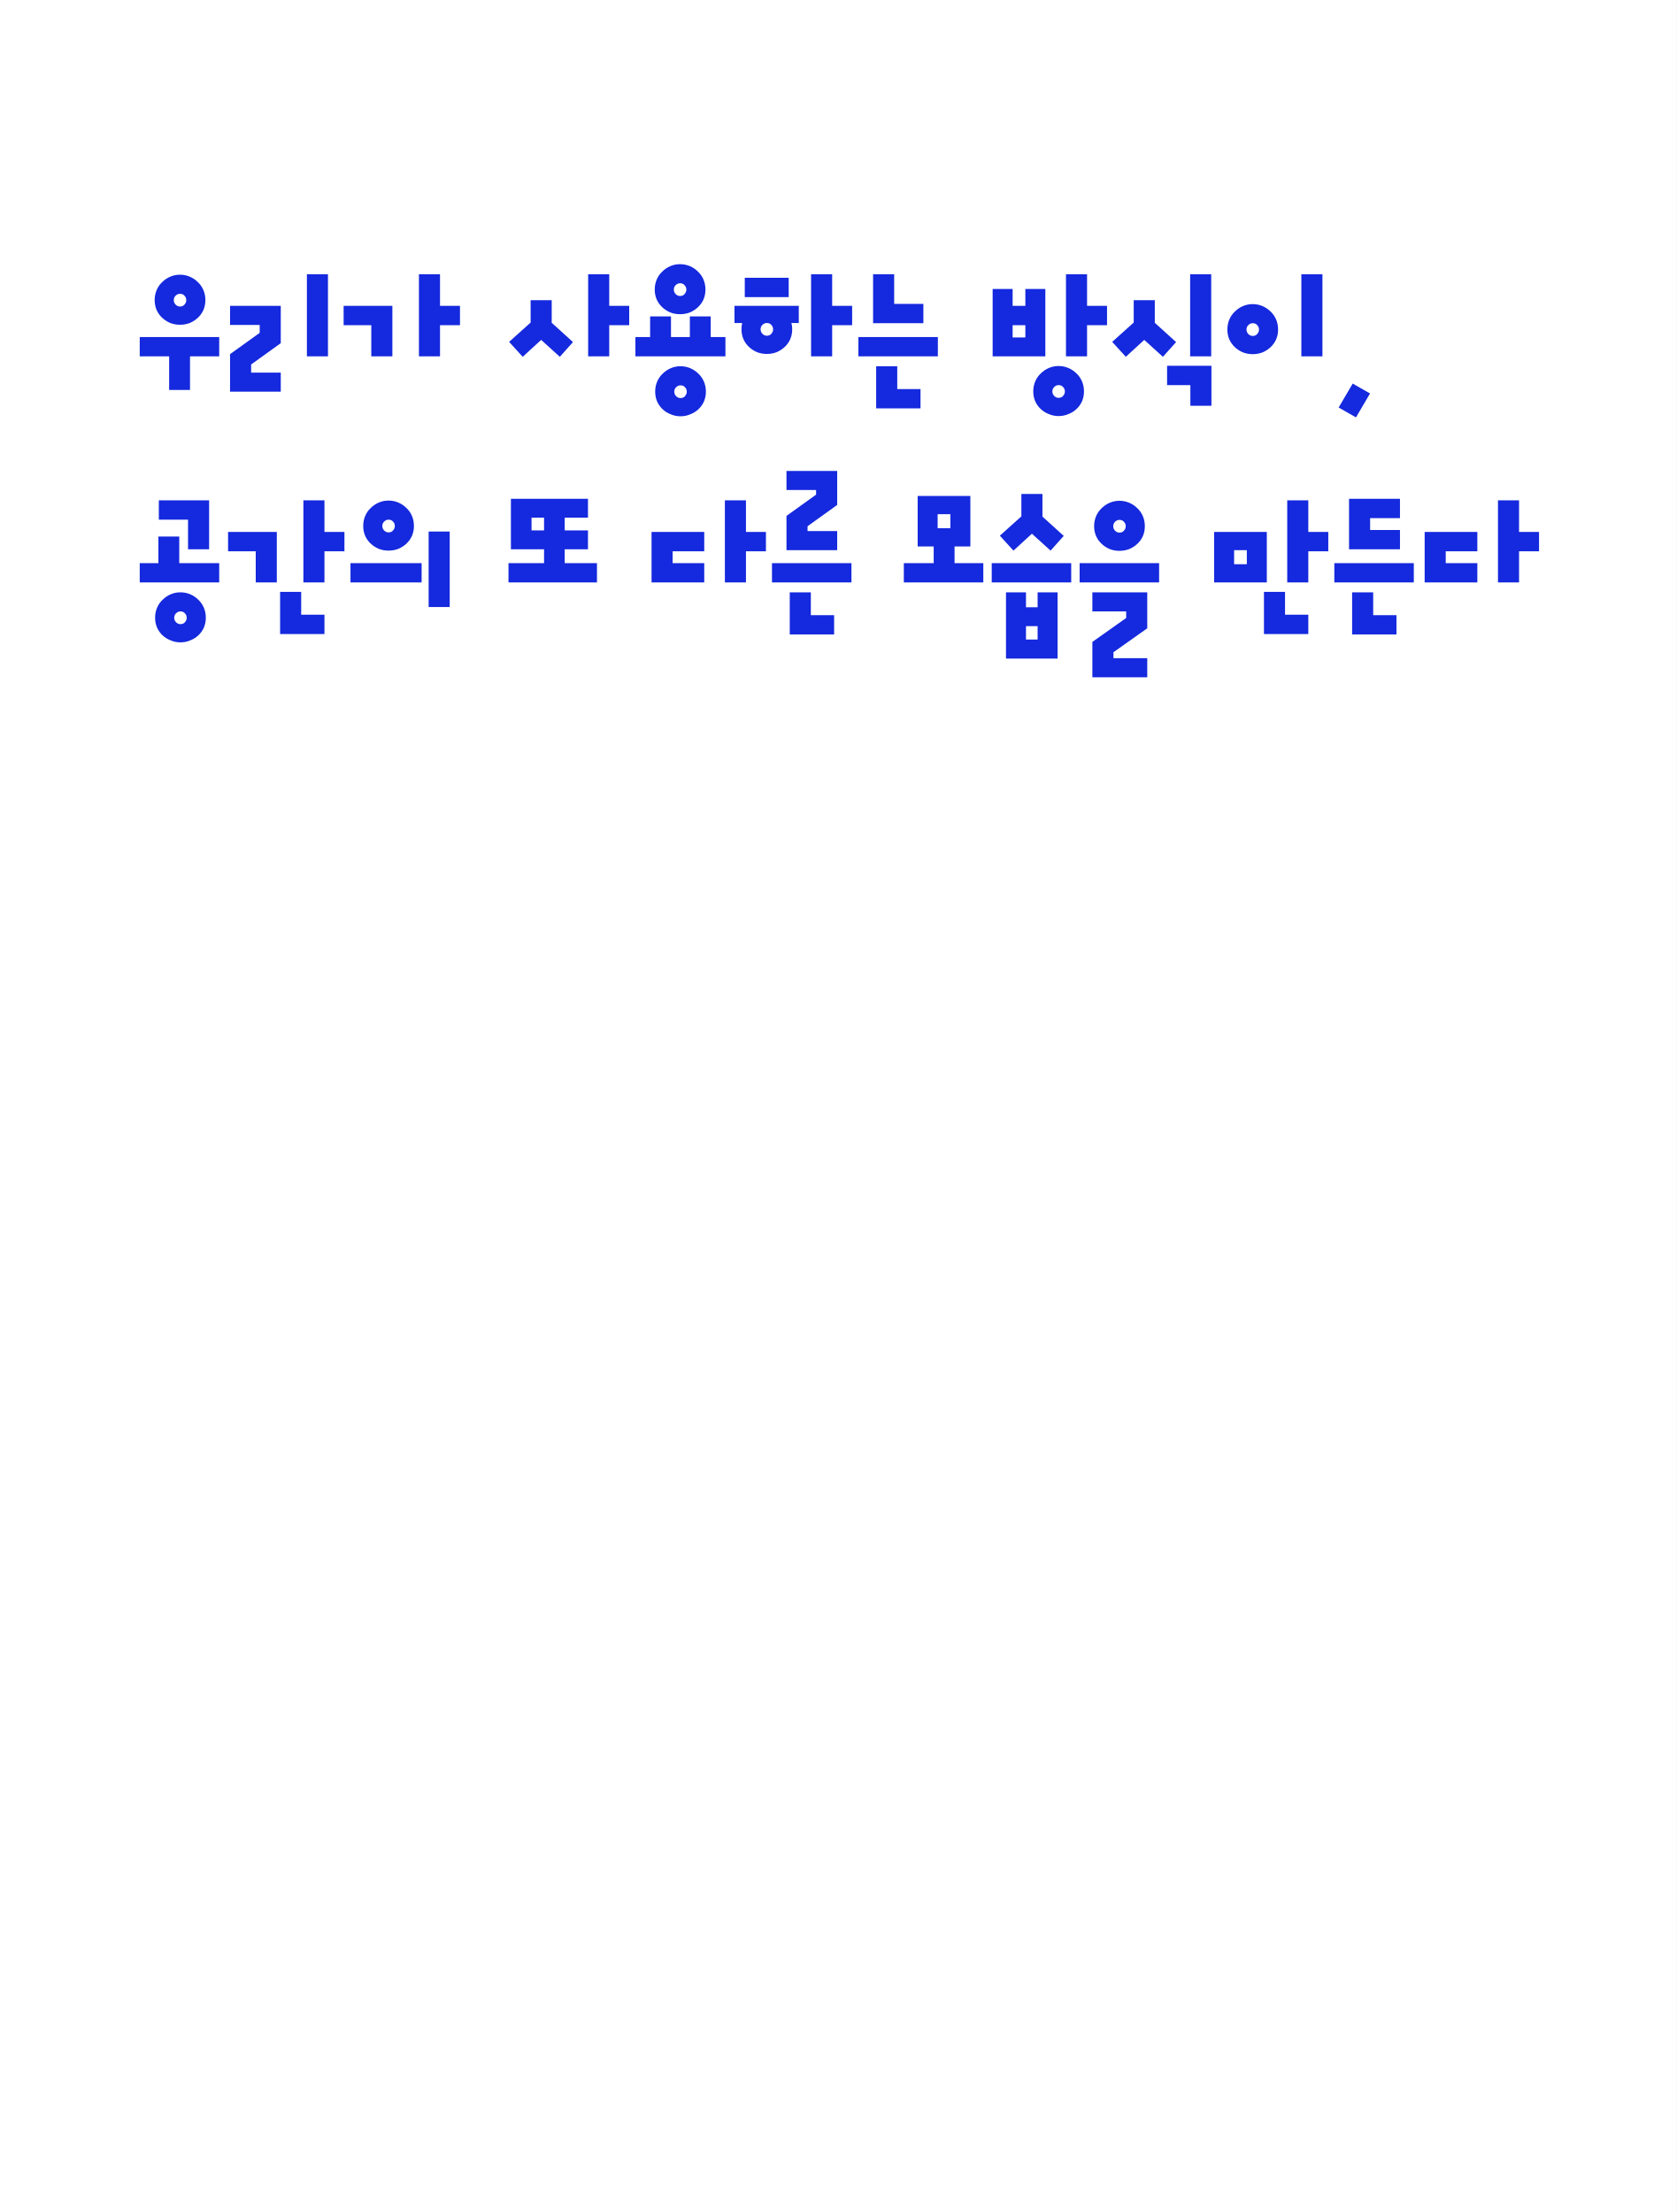
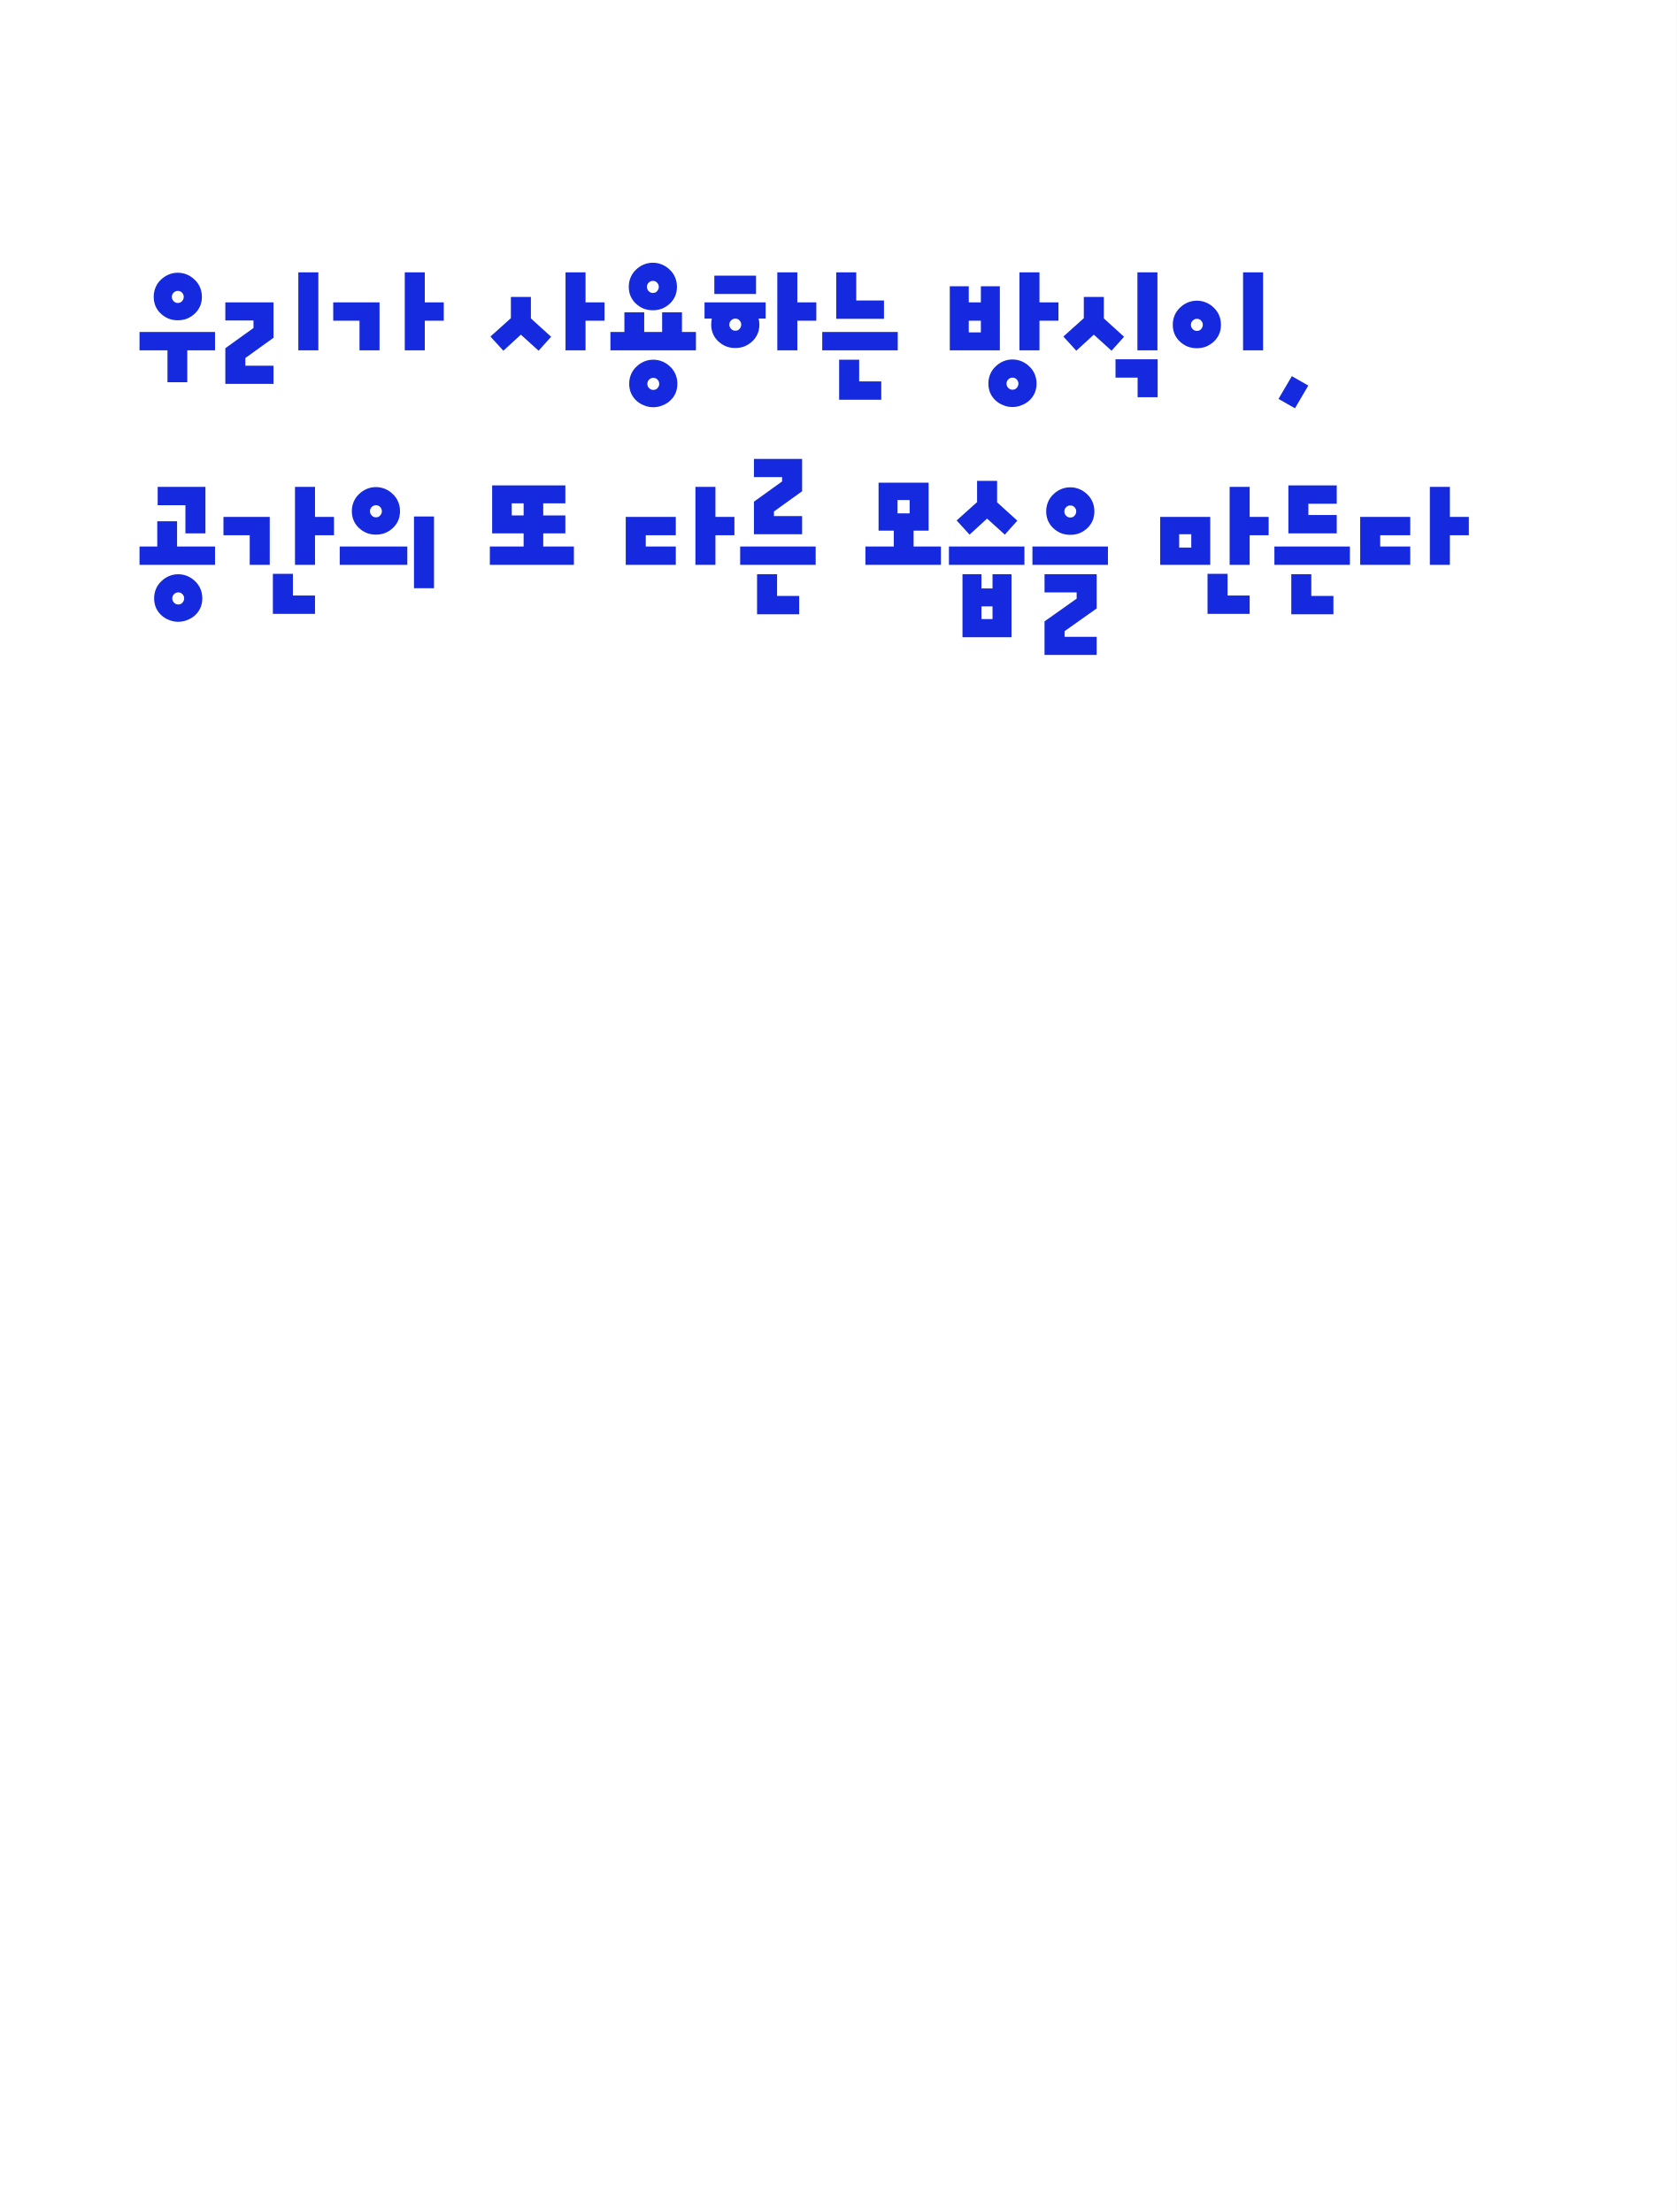
<svg xmlns="http://www.w3.org/2000/svg" width="3055" height="4031" viewBox="0 0 3055 4031" fill="none">
  <rect width="3055" height="4031" fill="white" />
-   <path d="M254.6 649.4V614.2H399.4V649.4H346.2V710.6H308.2V649.4H254.6ZM281.8 547C281.8 540.333 283 534.2 285.4 528.6C287.8 523 291.133 518.2 295.4 514.2C299.667 509.933 304.6 506.6 310.2 504.2C315.8 501.8 321.667 500.6 327.8 500.6C334.2 500.6 340.2 501.8 345.8 504.2C351.4 506.6 356.333 509.933 360.6 514.2C364.867 518.2 368.2 523 370.6 528.6C373 534.2 374.2 540.333 374.2 547C374.2 553.4 373 559.4 370.6 565C368.2 570.333 364.867 575 360.6 579C356.333 583 351.4 586.2 345.8 588.6C340.2 590.733 334.2 591.8 327.8 591.8C321.667 591.8 315.8 590.733 310.2 588.6C304.6 586.2 299.667 583 295.4 579C291.133 575 287.8 570.333 285.4 565C283 559.4 281.8 553.4 281.8 547ZM316.6 547C316.6 549.933 317.667 552.6 319.8 555C322.2 557.4 324.867 558.6 327.8 558.6C331.533 558.6 334.333 557.4 336.2 555C338.333 552.6 339.4 549.933 339.4 547C339.4 543.8 338.333 541.133 336.2 539C334.333 536.6 331.533 535.4 327.8 535.4C324.867 535.4 322.2 536.6 319.8 539C317.667 541.133 316.6 543.8 316.6 547ZM559.156 649.4V499.8H597.556V649.4H559.156ZM419.156 713.8V645.4L473.156 606.6V592.2H419.156V557.4H511.556V625.4L457.556 664.2V679H511.556V713.8H419.156ZM763.303 649.4V499.8H801.703V557.4H838.103V592.6H801.703V649.4H763.303ZM714.903 557.4V649.4H676.503V592.6H626.103V557.4H714.903ZM1071.61 649.4V499.8H1110.01V557.4H1146.41V592.6H1110.01V649.4H1071.61ZM1005.21 588.2L1044.01 623.4L1020.01 650.2L986.009 619.4L952.409 650.2L927.609 623L966.809 587.8V547H1005.21V588.2ZM1294.93 576.6V614.2H1321.73V649.4H1157.73V614.2H1184.53V576.6H1222.53V614.2H1256.93V576.6H1294.93ZM1192.93 527.8C1192.93 521.133 1194.13 515 1196.53 509.4C1198.93 503.8 1202.26 499 1206.53 495C1210.79 490.733 1215.73 487.4 1221.33 485C1226.93 482.6 1232.79 481.4 1238.93 481.4C1245.33 481.4 1251.33 482.6 1256.93 485C1262.53 487.4 1267.46 490.733 1271.73 495C1275.99 499 1279.33 503.8 1281.73 509.4C1284.13 515 1285.33 521.133 1285.33 527.8C1285.33 534.2 1284.13 540.2 1281.73 545.8C1279.33 551.133 1275.99 555.8 1271.73 559.8C1267.46 563.8 1262.53 567 1256.93 569.4C1251.33 571.533 1245.33 572.6 1238.93 572.6C1232.79 572.6 1226.93 571.533 1221.33 569.4C1215.73 567 1210.79 563.8 1206.53 559.8C1202.26 555.8 1198.93 551.133 1196.53 545.8C1194.13 540.2 1192.93 534.2 1192.93 527.8ZM1193.73 713.8C1193.73 707.133 1194.93 701 1197.33 695.4C1199.73 689.8 1203.06 685 1207.33 681C1211.59 676.733 1216.53 673.4 1222.13 671C1227.73 668.6 1233.59 667.4 1239.73 667.4C1246.13 667.4 1252.13 668.6 1257.73 671C1263.33 673.4 1268.26 676.733 1272.53 681C1276.79 685 1280.13 689.8 1282.53 695.4C1284.93 701 1286.13 707.133 1286.13 713.8C1286.13 720.2 1284.93 726.2 1282.53 731.8C1280.13 737.133 1276.79 741.8 1272.53 745.8C1268.26 749.8 1263.33 752.867 1257.73 755C1252.13 757.4 1246.13 758.6 1239.73 758.6C1233.59 758.6 1227.73 757.4 1222.13 755C1216.53 752.867 1211.59 749.8 1207.33 745.8C1203.06 741.8 1199.73 737.133 1197.33 731.8C1194.93 726.2 1193.73 720.2 1193.73 713.8ZM1228.53 713.8C1228.53 716.733 1229.59 719.4 1231.73 721.8C1234.13 724.2 1236.79 725.4 1239.73 725.4C1243.46 725.4 1246.26 724.2 1248.13 721.8C1250.26 719.4 1251.33 716.733 1251.33 713.8C1251.33 710.6 1250.26 707.933 1248.13 705.8C1246.26 703.4 1243.46 702.2 1239.73 702.2C1236.79 702.2 1234.13 703.4 1231.73 705.8C1229.59 707.933 1228.53 710.6 1228.53 713.8ZM1227.73 527.8C1227.73 530.733 1228.79 533.4 1230.93 535.8C1233.33 538.2 1235.99 539.4 1238.93 539.4C1242.66 539.4 1245.46 538.2 1247.33 535.8C1249.46 533.4 1250.53 530.733 1250.53 527.8C1250.53 524.6 1249.46 521.933 1247.33 519.8C1245.46 517.4 1242.66 516.2 1238.93 516.2C1235.99 516.2 1233.33 517.4 1230.93 519.8C1228.79 521.933 1227.73 524.6 1227.73 527.8ZM1351 600.2C1351 596.2 1351.4 592.333 1352.2 588.6H1338.2V557.4H1455.4V588.6H1441.8C1442.87 591.8 1443.4 595.667 1443.4 600.2C1443.4 606.6 1442.2 612.6 1439.8 618.2C1437.4 623.533 1434.07 628.2 1429.8 632.2C1425.54 636.2 1420.6 639.4 1415 641.8C1409.4 643.933 1403.4 645 1397 645C1390.87 645 1385 643.933 1379.4 641.8C1373.8 639.4 1368.87 636.2 1364.6 632.2C1360.34 628.2 1357 623.533 1354.6 618.2C1352.2 612.6 1351 606.6 1351 600.2ZM1477.8 649.4V499.8H1516.2V557.4H1552.6V592.6H1516.2V649.4H1477.8ZM1385.8 600.2C1385.8 603.133 1386.87 605.8 1389 608.2C1391.4 610.6 1394.07 611.8 1397 611.8C1400.74 611.8 1403.54 610.6 1405.4 608.2C1407.54 605.8 1408.6 603.133 1408.6 600.2C1408.6 597 1407.54 594.333 1405.4 592.2C1403.54 589.8 1400.74 588.6 1397 588.6C1394.07 588.6 1391.4 589.8 1389 592.2C1386.87 594.333 1385.8 597 1385.8 600.2ZM1437 506.2V541.4H1357V506.2H1437ZM1563.98 649.4V614.2H1708.78V649.4H1563.98ZM1596.38 744.2V667.4H1634.78V709H1677.18V744.2H1596.38ZM1629.18 499.8V553.8H1682.38V589H1590.78V499.8H1629.18ZM1808.61 649.4V526.6H1845.01V557.4H1868.21V526.6H1904.61V649.4H1808.61ZM1942.21 649.4V499.8H1980.61V557.4H2017.01V592.6H1980.61V649.4H1942.21ZM1882.61 713.4C1882.61 706.733 1883.81 700.6 1886.21 695C1888.61 689.4 1891.94 684.6 1896.21 680.6C1900.48 676.333 1905.41 673 1911.01 670.6C1916.61 668.2 1922.48 667 1928.61 667C1935.01 667 1941.01 668.2 1946.61 670.6C1952.21 673 1957.14 676.333 1961.41 680.6C1965.68 684.6 1969.01 689.4 1971.41 695C1973.81 700.6 1975.01 706.733 1975.01 713.4C1975.01 719.8 1973.81 725.8 1971.41 731.4C1969.01 736.733 1965.68 741.4 1961.41 745.4C1957.14 749.4 1952.21 752.467 1946.61 754.6C1941.01 757 1935.01 758.2 1928.61 758.2C1922.48 758.2 1916.61 757 1911.01 754.6C1905.41 752.467 1900.48 749.4 1896.21 745.4C1891.94 741.4 1888.61 736.733 1886.21 731.4C1883.81 725.8 1882.61 719.8 1882.61 713.4ZM1845.01 615H1868.21V592.6H1845.01V615ZM1917.41 713.4C1917.41 716.333 1918.48 719 1920.61 721.4C1923.01 723.8 1925.68 725 1928.61 725C1932.34 725 1935.14 723.8 1937.01 721.4C1939.14 719 1940.21 716.333 1940.21 713.4C1940.21 710.2 1939.14 707.533 1937.01 705.4C1935.14 703 1932.34 701.8 1928.61 701.8C1925.68 701.8 1923.01 703 1920.61 705.4C1918.48 707.533 1917.41 710.2 1917.41 713.4ZM2168.44 649.4V499.8H2206.84V649.4H2168.44ZM2104.04 588.2L2142.84 623.4L2118.84 650.2L2084.84 619.4L2051.24 650.2L2026.44 623L2065.64 587.8V547H2104.04V588.2ZM2207.24 666.6V739.4H2168.84V701.8H2126.44V666.6H2207.24ZM2236.28 600.6C2236.28 593.933 2237.48 587.8 2239.88 582.2C2242.28 576.6 2245.61 571.8 2249.88 567.8C2254.14 563.533 2259.08 560.2 2264.68 557.8C2270.28 555.4 2276.14 554.2 2282.28 554.2C2288.68 554.2 2294.68 555.4 2300.28 557.8C2305.88 560.2 2310.81 563.533 2315.08 567.8C2319.34 571.8 2322.68 576.6 2325.08 582.2C2327.48 587.8 2328.68 593.933 2328.68 600.6C2328.68 607 2327.48 613 2325.08 618.6C2322.68 623.933 2319.34 628.6 2315.08 632.6C2310.81 636.6 2305.88 639.8 2300.28 642.2C2294.68 644.333 2288.68 645.4 2282.28 645.4C2276.14 645.4 2270.28 644.333 2264.68 642.2C2259.08 639.8 2254.14 636.6 2249.88 632.6C2245.61 628.6 2242.28 623.933 2239.88 618.6C2237.48 613 2236.28 607 2236.28 600.6ZM2371.08 649.4V499.8H2409.48V649.4H2371.08ZM2271.08 600.6C2271.08 603.533 2272.14 606.2 2274.28 608.6C2276.68 611 2279.34 612.2 2282.28 612.2C2286.01 612.2 2288.81 611 2290.68 608.6C2292.81 606.2 2293.88 603.533 2293.88 600.6C2293.88 597.4 2292.81 594.733 2290.68 592.6C2288.81 590.2 2286.01 589 2282.28 589C2279.34 589 2276.68 590.2 2274.28 592.6C2272.14 594.733 2271.08 597.4 2271.08 600.6ZM2439.02 742.6L2464.62 699L2496.22 717L2470.62 760.6L2439.02 742.6ZM282.6 1125.8C282.6 1119.13 283.8 1113 286.2 1107.4C288.6 1101.8 291.933 1097 296.2 1093C300.467 1088.73 305.4 1085.4 311 1083C316.6 1080.6 322.467 1079.4 328.6 1079.4C335 1079.4 341 1080.6 346.6 1083C352.2 1085.4 357.133 1088.73 361.4 1093C365.667 1097 369 1101.8 371.4 1107.4C373.8 1113 375 1119.13 375 1125.8C375 1132.2 373.8 1138.2 371.4 1143.8C369 1149.13 365.667 1153.8 361.4 1157.8C357.133 1161.8 352.2 1164.87 346.6 1167C341 1169.4 335 1170.6 328.6 1170.6C322.467 1170.6 316.6 1169.4 311 1167C305.4 1164.87 300.467 1161.8 296.2 1157.8C291.933 1153.8 288.6 1149.13 286.2 1143.8C283.8 1138.2 282.6 1132.2 282.6 1125.8ZM317.4 1125.8C317.4 1128.73 318.467 1131.4 320.6 1133.8C323 1136.2 325.667 1137.4 328.6 1137.4C332.333 1137.4 335.133 1136.2 337 1133.8C339.133 1131.4 340.2 1128.73 340.2 1125.8C340.2 1122.6 339.133 1119.93 337 1117.8C335.133 1115.4 332.333 1114.2 328.6 1114.2C325.667 1114.2 323 1115.4 320.6 1117.8C318.467 1119.93 317.4 1122.6 317.4 1125.8ZM254.6 1061.4V1026.2H288.6V977.8H326.6V1026.2H399.4V1061.4H254.6ZM342.6 1001V947H289.4V911.8H381V1001H342.6ZM552.756 1061.4V911.8H591.156V969.4H627.556V1004.6H591.156V1061.4H552.756ZM504.356 969.4V1061.4H465.956V1004.6H415.556V969.4H504.356ZM510.356 1155.4V1078.6H548.756V1120.2H591.156V1155.4H510.356ZM661.784 958.6C661.784 951.933 662.984 945.8 665.384 940.2C667.784 934.6 671.118 929.8 675.384 925.8C679.651 921.533 684.584 918.2 690.184 915.8C695.784 913.4 701.651 912.2 707.784 912.2C714.184 912.2 720.184 913.4 725.784 915.8C731.384 918.2 736.318 921.533 740.584 925.8C744.851 929.8 748.184 934.6 750.584 940.2C752.984 945.8 754.184 951.933 754.184 958.6C754.184 965 752.984 971 750.584 976.6C748.184 981.933 744.851 986.6 740.584 990.6C736.318 994.6 731.384 997.8 725.784 1000.2C720.184 1002.33 714.184 1003.4 707.784 1003.4C701.651 1003.4 695.784 1002.33 690.184 1000.2C684.584 997.8 679.651 994.6 675.384 990.6C671.118 986.6 667.784 981.933 665.384 976.6C662.984 971 661.784 965 661.784 958.6ZM696.584 958.6C696.584 961.533 697.651 964.2 699.784 966.6C702.184 969 704.851 970.2 707.784 970.2C711.518 970.2 714.318 969 716.184 966.6C718.318 964.2 719.384 961.533 719.384 958.6C719.384 955.4 718.318 952.733 716.184 950.6C714.318 948.2 711.518 947 707.784 947C704.851 947 702.184 948.2 699.784 950.6C697.651 952.733 696.584 955.4 696.584 958.6ZM638.584 1061.4V1026.2H768.184V1061.4H638.584ZM780.984 1106.2V968.6H819.384V1106.2H780.984ZM926.475 1061.4V1026.2H991.275V1001H930.875V909H1071.28V943.4H1028.88V966.6H1071.28V1001H1028.88V1026.2H1087.68V1061.4H926.475ZM968.475 966.6H991.275V943.4H968.475V966.6ZM1283.13 1026.2V1061.4H1187.13V969.4H1283.13V1004.6H1225.53V1026.2H1283.13ZM1320.73 1061.4V911.8H1359.13V969.4H1395.52V1004.6H1359.13V1061.4H1320.73ZM1406.55 1061.4V1026.2H1551.35V1061.4H1406.55ZM1438.95 1156.2V1079.4H1477.35V1121H1519.75V1156.2H1438.95ZM1432.95 1002.6V940.2L1486.95 901.4V893H1432.95V858.2H1525.35V920.2L1471.35 959V967.8H1525.35V1002.6H1432.95ZM1767.99 903.8V995.8H1739.19V1026.2H1791.59V1061.4H1646.79V1026.2H1701.19V995.8H1671.99V903.8H1767.99ZM1731.59 937H1708.39V962.6H1731.59V937ZM1899.34 941.4L1938.14 976.6L1914.14 1003.4L1880.14 972.6L1846.54 1003.4L1821.74 976.2L1860.94 941V900.2H1899.34V941.4ZM1806.94 1061.4V1026.2H1951.74V1061.4H1806.94ZM1832.94 1200.2V1079.4H1869.34V1106.6H1890.54V1079.4H1926.94V1200.2H1832.94ZM1869.34 1165.4H1890.54V1141H1869.34V1165.4ZM1967.1 1061.4V1026.2H2111.9V1061.4H1967.1ZM1990.3 1234.2V1169.8L2051.9 1126.2V1114.2H1990.3V1079.4H2090.3V1145L2028.7 1188.6V1199.4H2090.3V1234.2H1990.3ZM1993.5 959C1993.5 952.333 1994.7 946.2 1997.1 940.6C1999.5 935 2002.83 930.2 2007.1 926.2C2011.37 921.933 2016.3 918.6 2021.9 916.2C2027.5 913.8 2033.37 912.6 2039.5 912.6C2045.9 912.6 2051.9 913.8 2057.5 916.2C2063.1 918.6 2068.03 921.933 2072.3 926.2C2076.57 930.2 2079.9 935 2082.3 940.6C2084.7 946.2 2085.9 952.333 2085.9 959C2085.9 965.4 2084.7 971.4 2082.3 977C2079.9 982.333 2076.57 987 2072.3 991C2068.03 995 2063.1 998.2 2057.5 1000.6C2051.9 1002.73 2045.9 1003.8 2039.5 1003.8C2033.37 1003.8 2027.5 1002.73 2021.9 1000.6C2016.3 998.2 2011.37 995 2007.1 991C2002.83 987 1999.5 982.333 1997.1 977C1994.7 971.4 1993.5 965.4 1993.5 959ZM2028.3 959C2028.3 961.933 2029.37 964.6 2031.5 967C2033.9 969.4 2036.57 970.6 2039.5 970.6C2043.23 970.6 2046.03 969.4 2047.9 967C2050.03 964.6 2051.1 961.933 2051.1 959C2051.1 955.8 2050.03 953.133 2047.9 951C2046.03 948.6 2043.23 947.4 2039.5 947.4C2036.57 947.4 2033.9 948.6 2031.5 951C2029.37 953.133 2028.3 955.8 2028.3 959ZM2308.13 969.4V1061.4H2212.13V969.4H2308.13ZM2345.33 1061.4V911.8H2383.73V969.4H2420.13V1004.6H2383.73V1061.4H2345.33ZM2302.93 1155.4V1078.6H2341.33V1120.2H2383.73V1155.4H2302.93ZM2271.73 1002.6H2248.53V1028.2H2271.73V1002.6ZM2550.76 965.8V1001H2457.96V909H2550.76V944.2H2496.36V965.8H2550.76ZM2431.16 1061.4V1026.2H2575.96V1061.4H2431.16ZM2463.56 1156.2V1079.4H2501.96V1121H2544.36V1156.2H2463.56ZM2691.72 1026.2V1061.4H2595.72V969.4H2691.72V1004.6H2634.12V1026.2H2691.72ZM2729.32 1061.4V911.8H2767.72V969.4H2804.12V1004.6H2767.72V1061.4H2729.32Z" fill="#1529DE" />
+   <path d="M254.22 638.38V604.94H391.78V638.38H341.24V696.52H305.14V638.38H254.22ZM280.06 541.1C280.06 534.767 281.2 528.94 283.48 523.62C285.76 518.3 288.927 513.74 292.98 509.94C297.033 505.887 301.72 502.72 307.04 500.44C312.36 498.16 317.933 497.02 323.76 497.02C329.84 497.02 335.54 498.16 340.86 500.44C346.18 502.72 350.867 505.887 354.92 509.94C358.973 513.74 362.14 518.3 364.42 523.62C366.7 528.94 367.84 534.767 367.84 541.1C367.84 547.18 366.7 552.88 364.42 558.2C362.14 563.267 358.973 567.7 354.92 571.5C350.867 575.3 346.18 578.34 340.86 580.62C335.54 582.647 329.84 583.66 323.76 583.66C317.933 583.66 312.36 582.647 307.04 580.62C301.72 578.34 297.033 575.3 292.98 571.5C288.927 567.7 285.76 563.267 283.48 558.2C281.2 552.88 280.06 547.18 280.06 541.1ZM313.12 541.1C313.12 543.887 314.133 546.42 316.16 548.7C318.44 550.98 320.973 552.12 323.76 552.12C327.307 552.12 329.967 550.98 331.74 548.7C333.767 546.42 334.78 543.887 334.78 541.1C334.78 538.06 333.767 535.527 331.74 533.5C329.967 531.22 327.307 530.08 323.76 530.08C320.973 530.08 318.44 531.22 316.16 533.5C314.133 535.527 313.12 538.06 313.12 541.1ZM543.548 638.38V496.26H580.028V638.38H543.548ZM410.548 699.56V634.58L461.848 597.72V584.04H410.548V550.98H498.328V615.58L447.028 652.44V666.5H498.328V699.56H410.548ZM737.488 638.38V496.26H773.968V550.98H808.548V584.42H773.968V638.38H737.488ZM691.508 550.98V638.38H655.028V584.42H607.148V550.98H691.508ZM1030.38 638.38V496.26H1066.86V550.98H1101.44V584.42H1066.86V638.38H1030.38ZM967.299 580.24L1004.16 613.68L981.359 639.14L949.059 609.88L917.139 639.14L893.579 613.3L930.819 579.86V541.1H967.299V580.24ZM1242.53 569.22V604.94H1267.99V638.38H1112.19V604.94H1137.65V569.22H1173.75V604.94H1206.43V569.22H1242.53ZM1145.63 522.86C1145.63 516.527 1146.77 510.7 1149.05 505.38C1151.33 500.06 1154.5 495.5 1158.55 491.7C1162.6 487.647 1167.29 484.48 1172.61 482.2C1177.93 479.92 1183.5 478.78 1189.33 478.78C1195.41 478.78 1201.11 479.92 1206.43 482.2C1211.75 484.48 1216.44 487.647 1220.49 491.7C1224.54 495.5 1227.71 500.06 1229.99 505.38C1232.27 510.7 1233.41 516.527 1233.41 522.86C1233.41 528.94 1232.27 534.64 1229.99 539.96C1227.71 545.027 1224.54 549.46 1220.49 553.26C1216.44 557.06 1211.75 560.1 1206.43 562.38C1201.11 564.407 1195.41 565.42 1189.33 565.42C1183.5 565.42 1177.93 564.407 1172.61 562.38C1167.29 560.1 1162.6 557.06 1158.55 553.26C1154.5 549.46 1151.33 545.027 1149.05 539.96C1146.77 534.64 1145.63 528.94 1145.63 522.86ZM1146.39 699.56C1146.39 693.227 1147.53 687.4 1149.81 682.08C1152.09 676.76 1155.26 672.2 1159.31 668.4C1163.36 664.347 1168.05 661.18 1173.37 658.9C1178.69 656.62 1184.26 655.48 1190.09 655.48C1196.17 655.48 1201.87 656.62 1207.19 658.9C1212.51 661.18 1217.2 664.347 1221.25 668.4C1225.3 672.2 1228.47 676.76 1230.75 682.08C1233.03 687.4 1234.17 693.227 1234.17 699.56C1234.17 705.64 1233.03 711.34 1230.75 716.66C1228.47 721.727 1225.3 726.16 1221.25 729.96C1217.2 733.76 1212.51 736.673 1207.19 738.7C1201.87 740.98 1196.17 742.12 1190.09 742.12C1184.26 742.12 1178.69 740.98 1173.37 738.7C1168.05 736.673 1163.36 733.76 1159.31 729.96C1155.26 726.16 1152.09 721.727 1149.81 716.66C1147.53 711.34 1146.39 705.64 1146.39 699.56ZM1179.45 699.56C1179.45 702.347 1180.46 704.88 1182.49 707.16C1184.77 709.44 1187.3 710.58 1190.09 710.58C1193.64 710.58 1196.3 709.44 1198.07 707.16C1200.1 704.88 1201.11 702.347 1201.11 699.56C1201.11 696.52 1200.1 693.987 1198.07 691.96C1196.3 689.68 1193.64 688.54 1190.09 688.54C1187.3 688.54 1184.77 689.68 1182.49 691.96C1180.46 693.987 1179.45 696.52 1179.45 699.56ZM1178.69 522.86C1178.69 525.647 1179.7 528.18 1181.73 530.46C1184.01 532.74 1186.54 533.88 1189.33 533.88C1192.88 533.88 1195.54 532.74 1197.31 530.46C1199.34 528.18 1200.35 525.647 1200.35 522.86C1200.35 519.82 1199.34 517.287 1197.31 515.26C1195.54 512.98 1192.88 511.84 1189.33 511.84C1186.54 511.84 1184.01 512.98 1181.73 515.26C1179.7 517.287 1178.69 519.82 1178.69 522.86ZM1295.8 591.64C1295.8 587.84 1296.18 584.167 1296.94 580.62H1283.64V550.98H1394.98V580.62H1382.06C1383.08 583.66 1383.58 587.333 1383.58 591.64C1383.58 597.72 1382.44 603.42 1380.16 608.74C1377.88 613.807 1374.72 618.24 1370.66 622.04C1366.61 625.84 1361.92 628.88 1356.6 631.16C1351.28 633.187 1345.58 634.2 1339.5 634.2C1333.68 634.2 1328.1 633.187 1322.78 631.16C1317.46 628.88 1312.78 625.84 1308.72 622.04C1304.67 618.24 1301.5 613.807 1299.22 608.74C1296.94 603.42 1295.8 597.72 1295.8 591.64ZM1416.26 638.38V496.26H1452.74V550.98H1487.32V584.42H1452.74V638.38H1416.26ZM1328.86 591.64C1328.86 594.427 1329.88 596.96 1331.9 599.24C1334.18 601.52 1336.72 602.66 1339.5 602.66C1343.05 602.66 1345.71 601.52 1347.48 599.24C1349.51 596.96 1350.52 594.427 1350.52 591.64C1350.52 588.6 1349.51 586.067 1347.48 584.04C1345.71 581.76 1343.05 580.62 1339.5 580.62C1336.72 580.62 1334.18 581.76 1331.9 584.04C1329.88 586.067 1328.86 588.6 1328.86 591.64ZM1377.5 502.34V535.78H1301.5V502.34H1377.5ZM1498.13 638.38V604.94H1635.69V638.38H1498.13ZM1528.91 728.44V655.48H1565.39V695H1605.67V728.44H1528.91ZM1560.07 496.26V547.56H1610.61V581H1523.59V496.26H1560.07ZM1730.53 638.38V521.72H1765.11V550.98H1787.15V521.72H1821.73V638.38H1730.53ZM1857.45 638.38V496.26H1893.93V550.98H1928.51V584.42H1893.93V638.38H1857.45ZM1800.83 699.18C1800.83 692.847 1801.97 687.02 1804.25 681.7C1806.53 676.38 1809.7 671.82 1813.75 668.02C1817.8 663.967 1822.49 660.8 1827.81 658.52C1833.13 656.24 1838.7 655.1 1844.53 655.1C1850.61 655.1 1856.31 656.24 1861.63 658.52C1866.95 660.8 1871.64 663.967 1875.69 668.02C1879.74 671.82 1882.91 676.38 1885.19 681.7C1887.47 687.02 1888.61 692.847 1888.61 699.18C1888.61 705.26 1887.47 710.96 1885.19 716.28C1882.91 721.347 1879.74 725.78 1875.69 729.58C1871.64 733.38 1866.95 736.293 1861.63 738.32C1856.31 740.6 1850.61 741.74 1844.53 741.74C1838.7 741.74 1833.13 740.6 1827.81 738.32C1822.49 736.293 1817.8 733.38 1813.75 729.58C1809.7 725.78 1806.53 721.347 1804.25 716.28C1801.97 710.96 1800.83 705.26 1800.83 699.18ZM1765.11 605.7H1787.15V584.42H1765.11V605.7ZM1833.89 699.18C1833.89 701.967 1834.9 704.5 1836.93 706.78C1839.21 709.06 1841.74 710.2 1844.53 710.2C1848.08 710.2 1850.74 709.06 1852.51 706.78C1854.54 704.5 1855.55 701.967 1855.55 699.18C1855.55 696.14 1854.54 693.607 1852.51 691.58C1850.74 689.3 1848.08 688.16 1844.53 688.16C1841.74 688.16 1839.21 689.3 1836.93 691.58C1834.9 693.607 1833.89 696.14 1833.89 699.18ZM2072.37 638.38V496.26H2108.85V638.38H2072.37ZM2011.19 580.24L2048.05 613.68L2025.25 639.14L1992.95 609.88L1961.03 639.14L1937.47 613.3L1974.71 579.86V541.1H2011.19V580.24ZM2109.23 654.72V723.88H2072.75V688.16H2032.47V654.72H2109.23ZM2136.81 592.02C2136.81 585.687 2137.95 579.86 2140.23 574.54C2142.51 569.22 2145.68 564.66 2149.73 560.86C2153.79 556.807 2158.47 553.64 2163.79 551.36C2169.11 549.08 2174.69 547.94 2180.51 547.94C2186.59 547.94 2192.29 549.08 2197.61 551.36C2202.93 553.64 2207.62 556.807 2211.67 560.86C2215.73 564.66 2218.89 569.22 2221.17 574.54C2223.45 579.86 2224.59 585.687 2224.59 592.02C2224.59 598.1 2223.45 603.8 2221.17 609.12C2218.89 614.187 2215.73 618.62 2211.67 622.42C2207.62 626.22 2202.93 629.26 2197.61 631.54C2192.29 633.567 2186.59 634.58 2180.51 634.58C2174.69 634.58 2169.11 633.567 2163.79 631.54C2158.47 629.26 2153.79 626.22 2149.73 622.42C2145.68 618.62 2142.51 614.187 2140.23 609.12C2137.95 603.8 2136.81 598.1 2136.81 592.02ZM2264.87 638.38V496.26H2301.35V638.38H2264.87ZM2169.87 592.02C2169.87 594.807 2170.89 597.34 2172.91 599.62C2175.19 601.9 2177.73 603.04 2180.51 603.04C2184.06 603.04 2186.72 601.9 2188.49 599.62C2190.52 597.34 2191.53 594.807 2191.53 592.02C2191.53 588.98 2190.52 586.447 2188.49 584.42C2186.72 582.14 2184.06 581 2180.51 581C2177.73 581 2175.19 582.14 2172.91 584.42C2170.89 586.447 2169.87 588.98 2169.87 592.02ZM2329.42 726.92L2353.74 685.5L2383.76 702.6L2359.44 744.02L2329.42 726.92ZM280.82 1090.56C280.82 1084.23 281.96 1078.4 284.24 1073.08C286.52 1067.76 289.687 1063.2 293.74 1059.4C297.793 1055.35 302.48 1052.18 307.8 1049.9C313.12 1047.62 318.693 1046.48 324.52 1046.48C330.6 1046.48 336.3 1047.62 341.62 1049.9C346.94 1052.18 351.627 1055.35 355.68 1059.4C359.733 1063.2 362.9 1067.76 365.18 1073.08C367.46 1078.4 368.6 1084.23 368.6 1090.56C368.6 1096.64 367.46 1102.34 365.18 1107.66C362.9 1112.73 359.733 1117.16 355.68 1120.96C351.627 1124.76 346.94 1127.67 341.62 1129.7C336.3 1131.98 330.6 1133.12 324.52 1133.12C318.693 1133.12 313.12 1131.98 307.8 1129.7C302.48 1127.67 297.793 1124.76 293.74 1120.96C289.687 1117.16 286.52 1112.73 284.24 1107.66C281.96 1102.34 280.82 1096.64 280.82 1090.56ZM313.88 1090.56C313.88 1093.35 314.893 1095.88 316.92 1098.16C319.2 1100.44 321.733 1101.58 324.52 1101.58C328.067 1101.58 330.727 1100.44 332.5 1098.16C334.527 1095.88 335.54 1093.35 335.54 1090.56C335.54 1087.52 334.527 1084.99 332.5 1082.96C330.727 1080.68 328.067 1079.54 324.52 1079.54C321.733 1079.54 319.2 1080.68 316.92 1082.96C314.893 1084.99 313.88 1087.52 313.88 1090.56ZM254.22 1029.38V995.94H286.52V949.96H322.62V995.94H391.78V1029.38H254.22ZM337.82 972V920.7H287.28V887.26H374.3V972H337.82ZM537.468 1029.38V887.26H573.948V941.98H608.528V975.42H573.948V1029.38H537.468ZM491.488 941.98V1029.38H455.008V975.42H407.128V941.98H491.488ZM497.188 1118.68V1045.72H533.668V1085.24H573.948V1118.68H497.188ZM641.045 931.72C641.045 925.387 642.185 919.56 644.465 914.24C646.745 908.92 649.912 904.36 653.965 900.56C658.018 896.507 662.705 893.34 668.025 891.06C673.345 888.78 678.918 887.64 684.745 887.64C690.825 887.64 696.525 888.78 701.845 891.06C707.165 893.34 711.852 896.507 715.905 900.56C719.958 904.36 723.125 908.92 725.405 914.24C727.685 919.56 728.825 925.387 728.825 931.72C728.825 937.8 727.685 943.5 725.405 948.82C723.125 953.887 719.958 958.32 715.905 962.12C711.852 965.92 707.165 968.96 701.845 971.24C696.525 973.267 690.825 974.28 684.745 974.28C678.918 974.28 673.345 973.267 668.025 971.24C662.705 968.96 658.018 965.92 653.965 962.12C649.912 958.32 646.745 953.887 644.465 948.82C642.185 943.5 641.045 937.8 641.045 931.72ZM674.105 931.72C674.105 934.507 675.118 937.04 677.145 939.32C679.425 941.6 681.958 942.74 684.745 942.74C688.292 942.74 690.952 941.6 692.725 939.32C694.752 937.04 695.765 934.507 695.765 931.72C695.765 928.68 694.752 926.147 692.725 924.12C690.952 921.84 688.292 920.7 684.745 920.7C681.958 920.7 679.425 921.84 677.145 924.12C675.118 926.147 674.105 928.68 674.105 931.72ZM619.005 1029.38V995.94H742.125V1029.38H619.005ZM754.285 1071.94V941.22H790.765V1071.94H754.285ZM892.501 1029.38V995.94H954.061V972H896.681V884.6H1030.06V917.28H989.781V939.32H1030.06V972H989.781V995.94H1045.64V1029.38H892.501ZM932.401 939.32H954.061V917.28H932.401V939.32ZM1231.32 995.94V1029.38H1140.12V941.98H1231.32V975.42H1176.6V995.94H1231.32ZM1267.04 1029.38V887.26H1303.52V941.98H1338.1V975.42H1303.52V1029.38H1267.04ZM1348.58 1029.38V995.94H1486.14V1029.38H1348.58ZM1379.36 1119.44V1046.48H1415.84V1086H1456.12V1119.44H1379.36ZM1373.66 973.52V914.24L1424.96 877.38V869.4H1373.66V836.34H1461.44V895.24L1410.14 932.1V940.46H1461.44V973.52H1373.66ZM1691.94 879.66V967.06H1664.58V995.94H1714.36V1029.38H1576.8V995.94H1628.48V967.06H1600.74V879.66H1691.94ZM1657.36 911.2H1635.32V935.52H1657.36V911.2ZM1816.73 915.38L1853.59 948.82L1830.79 974.28L1798.49 945.02L1766.57 974.28L1743.01 948.44L1780.25 915V876.24H1816.73V915.38ZM1728.95 1029.38V995.94H1866.51V1029.38H1728.95ZM1753.65 1161.24V1046.48H1788.23V1072.32H1808.37V1046.48H1842.95V1161.24H1753.65ZM1788.23 1128.18H1808.37V1105H1788.23V1128.18ZM1881.1 1029.38V995.94H2018.66V1029.38H1881.1ZM1903.14 1193.54V1132.36L1961.66 1090.94V1079.54H1903.14V1046.48H1998.14V1108.8L1939.62 1150.22V1160.48H1998.14V1193.54H1903.14ZM1906.18 932.1C1906.18 925.767 1907.32 919.94 1909.6 914.62C1911.88 909.3 1915.04 904.74 1919.1 900.94C1923.15 896.887 1927.84 893.72 1933.16 891.44C1938.48 889.16 1944.05 888.02 1949.88 888.02C1955.96 888.02 1961.66 889.16 1966.98 891.44C1972.3 893.72 1976.98 896.887 1981.04 900.94C1985.09 904.74 1988.26 909.3 1990.54 914.62C1992.82 919.94 1993.96 925.767 1993.96 932.1C1993.96 938.18 1992.82 943.88 1990.54 949.2C1988.26 954.267 1985.09 958.7 1981.04 962.5C1976.98 966.3 1972.3 969.34 1966.98 971.62C1961.66 973.647 1955.96 974.66 1949.88 974.66C1944.05 974.66 1938.48 973.647 1933.16 971.62C1927.84 969.34 1923.15 966.3 1919.1 962.5C1915.04 958.7 1911.88 954.267 1909.6 949.2C1907.32 943.88 1906.18 938.18 1906.18 932.1ZM1939.24 932.1C1939.24 934.887 1940.25 937.42 1942.28 939.7C1944.56 941.98 1947.09 943.12 1949.88 943.12C1953.42 943.12 1956.08 941.98 1957.86 939.7C1959.88 937.42 1960.9 934.887 1960.9 932.1C1960.9 929.06 1959.88 926.527 1957.86 924.5C1956.08 922.22 1953.42 921.08 1949.88 921.08C1947.09 921.08 1944.56 922.22 1942.28 924.5C1940.25 926.527 1939.24 929.06 1939.24 932.1ZM2205.08 941.98V1029.38H2113.88V941.98H2205.08ZM2240.42 1029.38V887.26H2276.9V941.98H2311.48V975.42H2276.9V1029.38H2240.42ZM2200.14 1118.68V1045.72H2236.62V1085.24H2276.9V1118.68H2200.14ZM2170.5 973.52H2148.46V997.84H2170.5V973.52ZM2435.57 938.56V972H2347.41V884.6H2435.57V918.04H2383.89V938.56H2435.57ZM2321.95 1029.38V995.94H2459.51V1029.38H2321.95ZM2352.73 1119.44V1046.48H2389.21V1086H2429.49V1119.44H2352.73ZM2569.48 995.94V1029.38H2478.28V941.98H2569.48V975.42H2514.76V995.94H2569.48ZM2605.2 1029.38V887.26H2641.68V941.98H2676.26V975.42H2641.68V1029.38H2605.2Z" fill="#1529DE" />
</svg>
